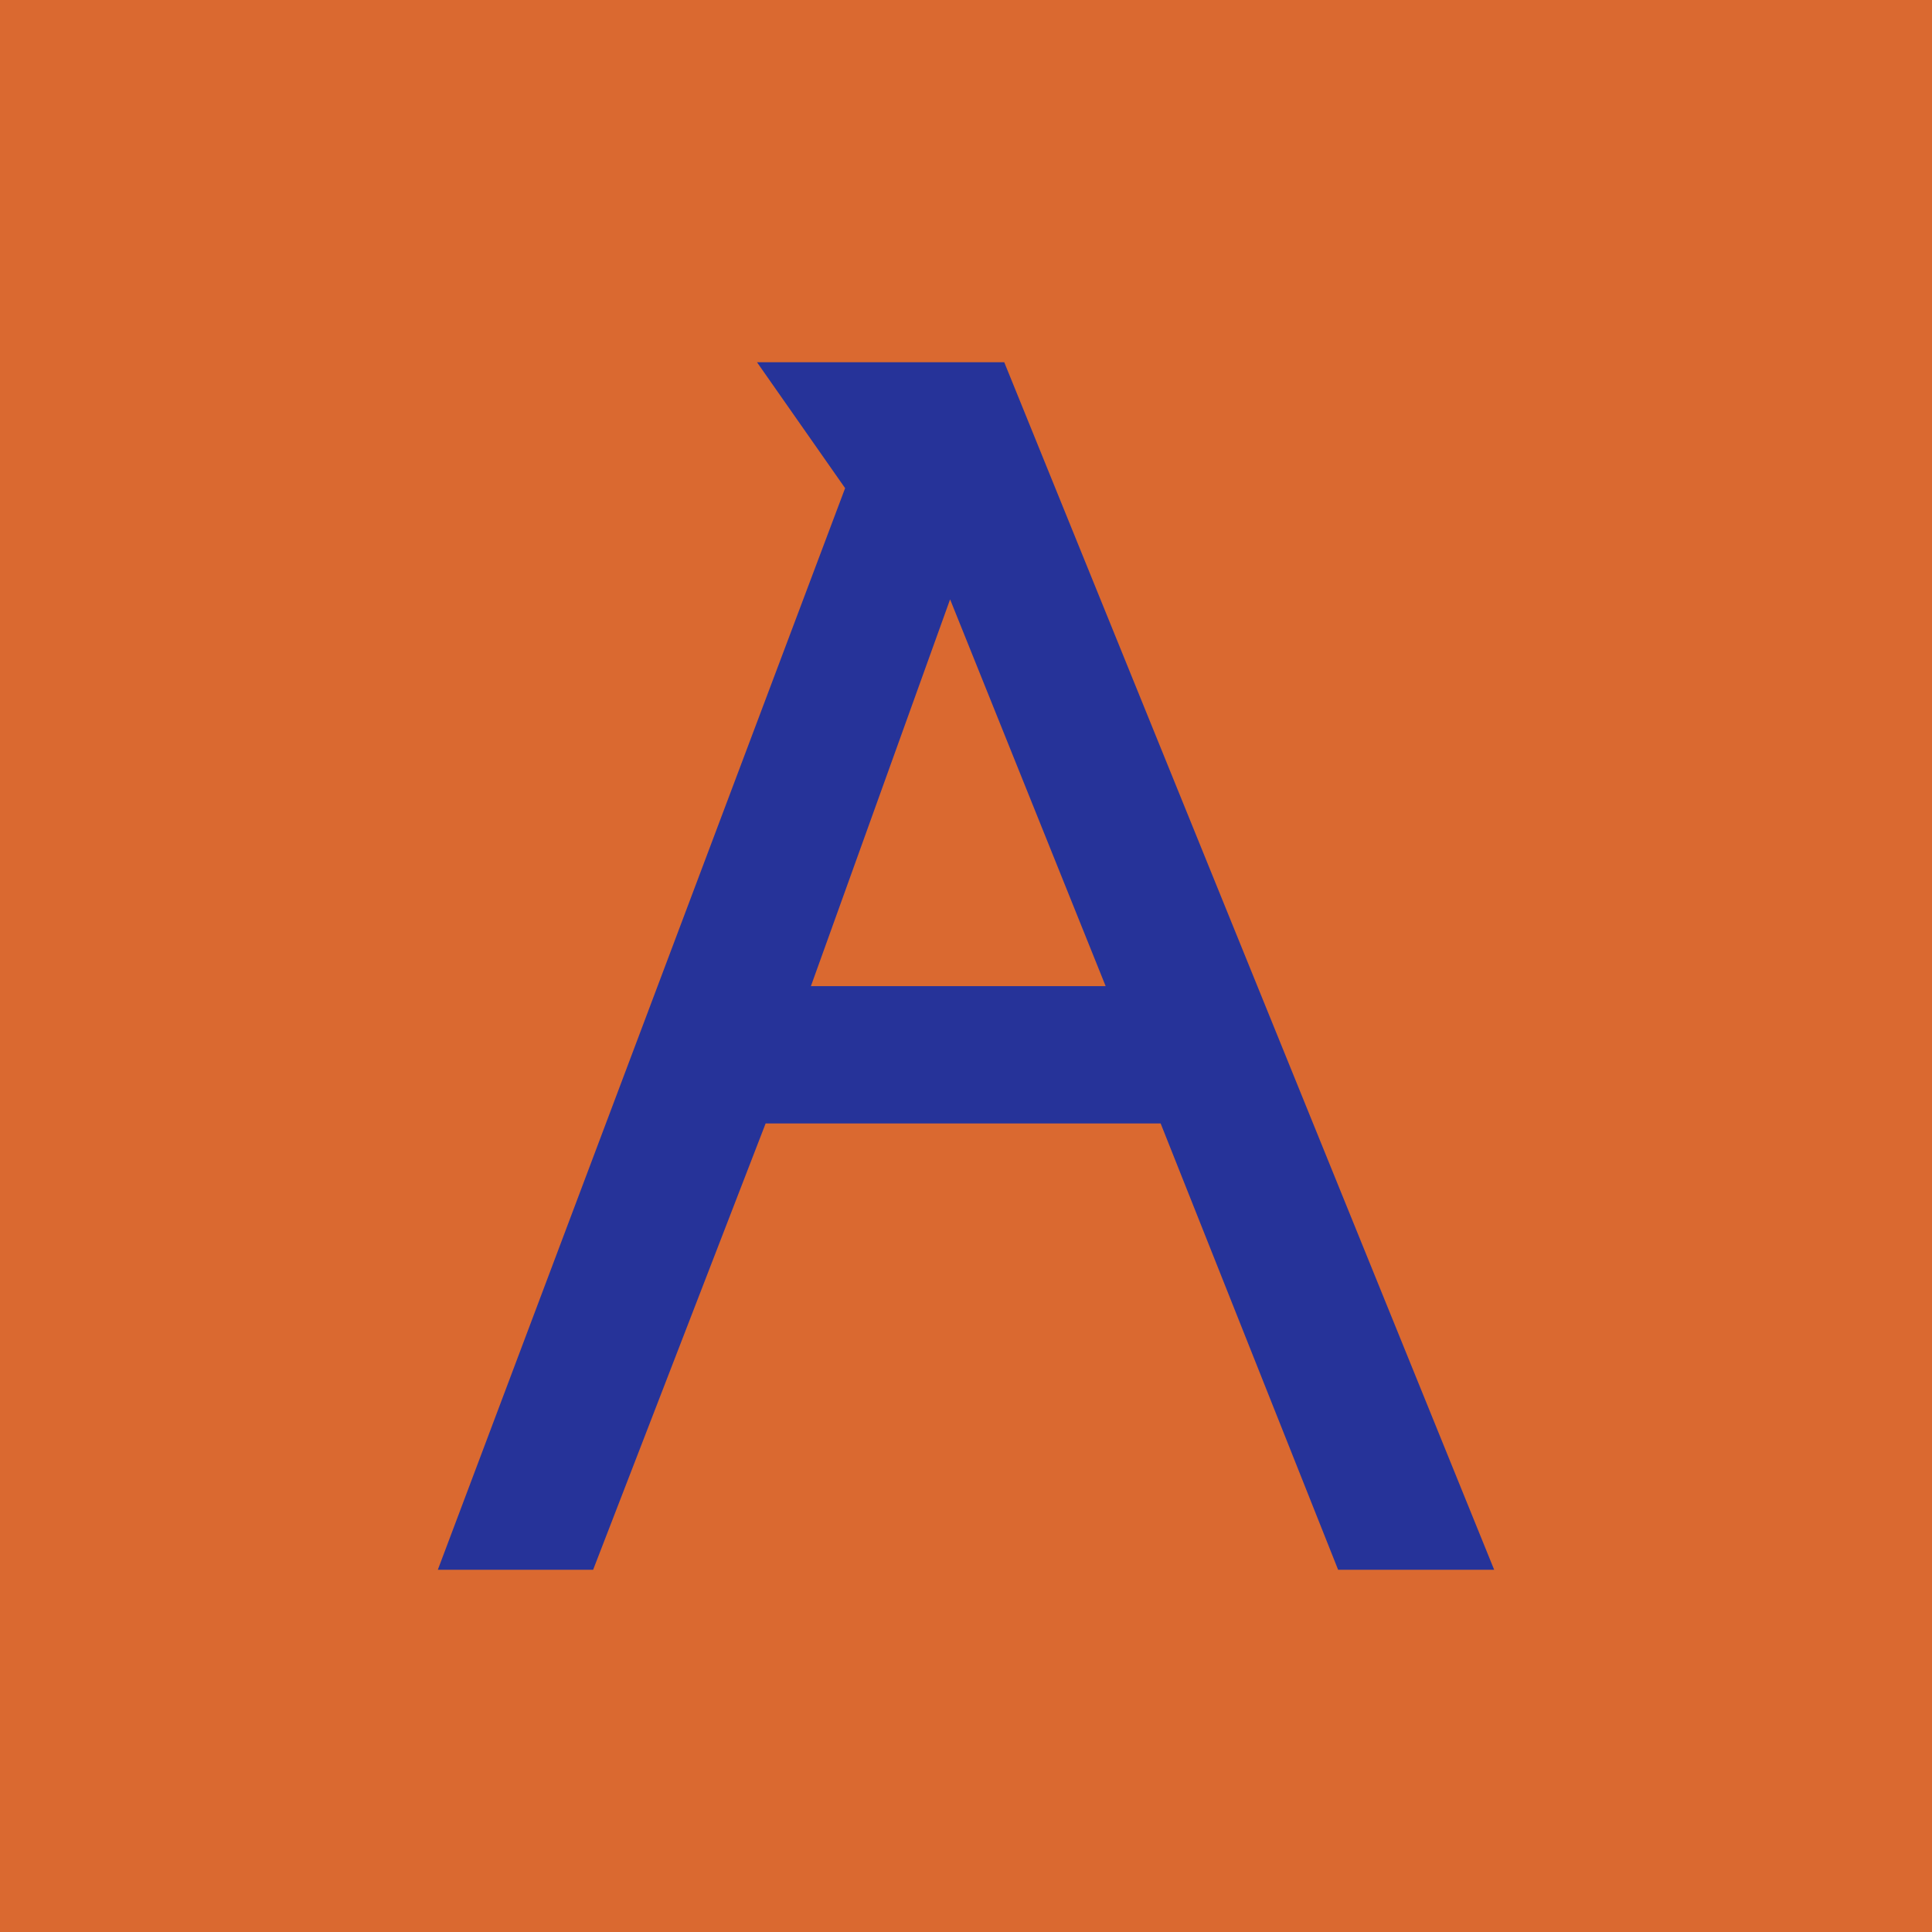
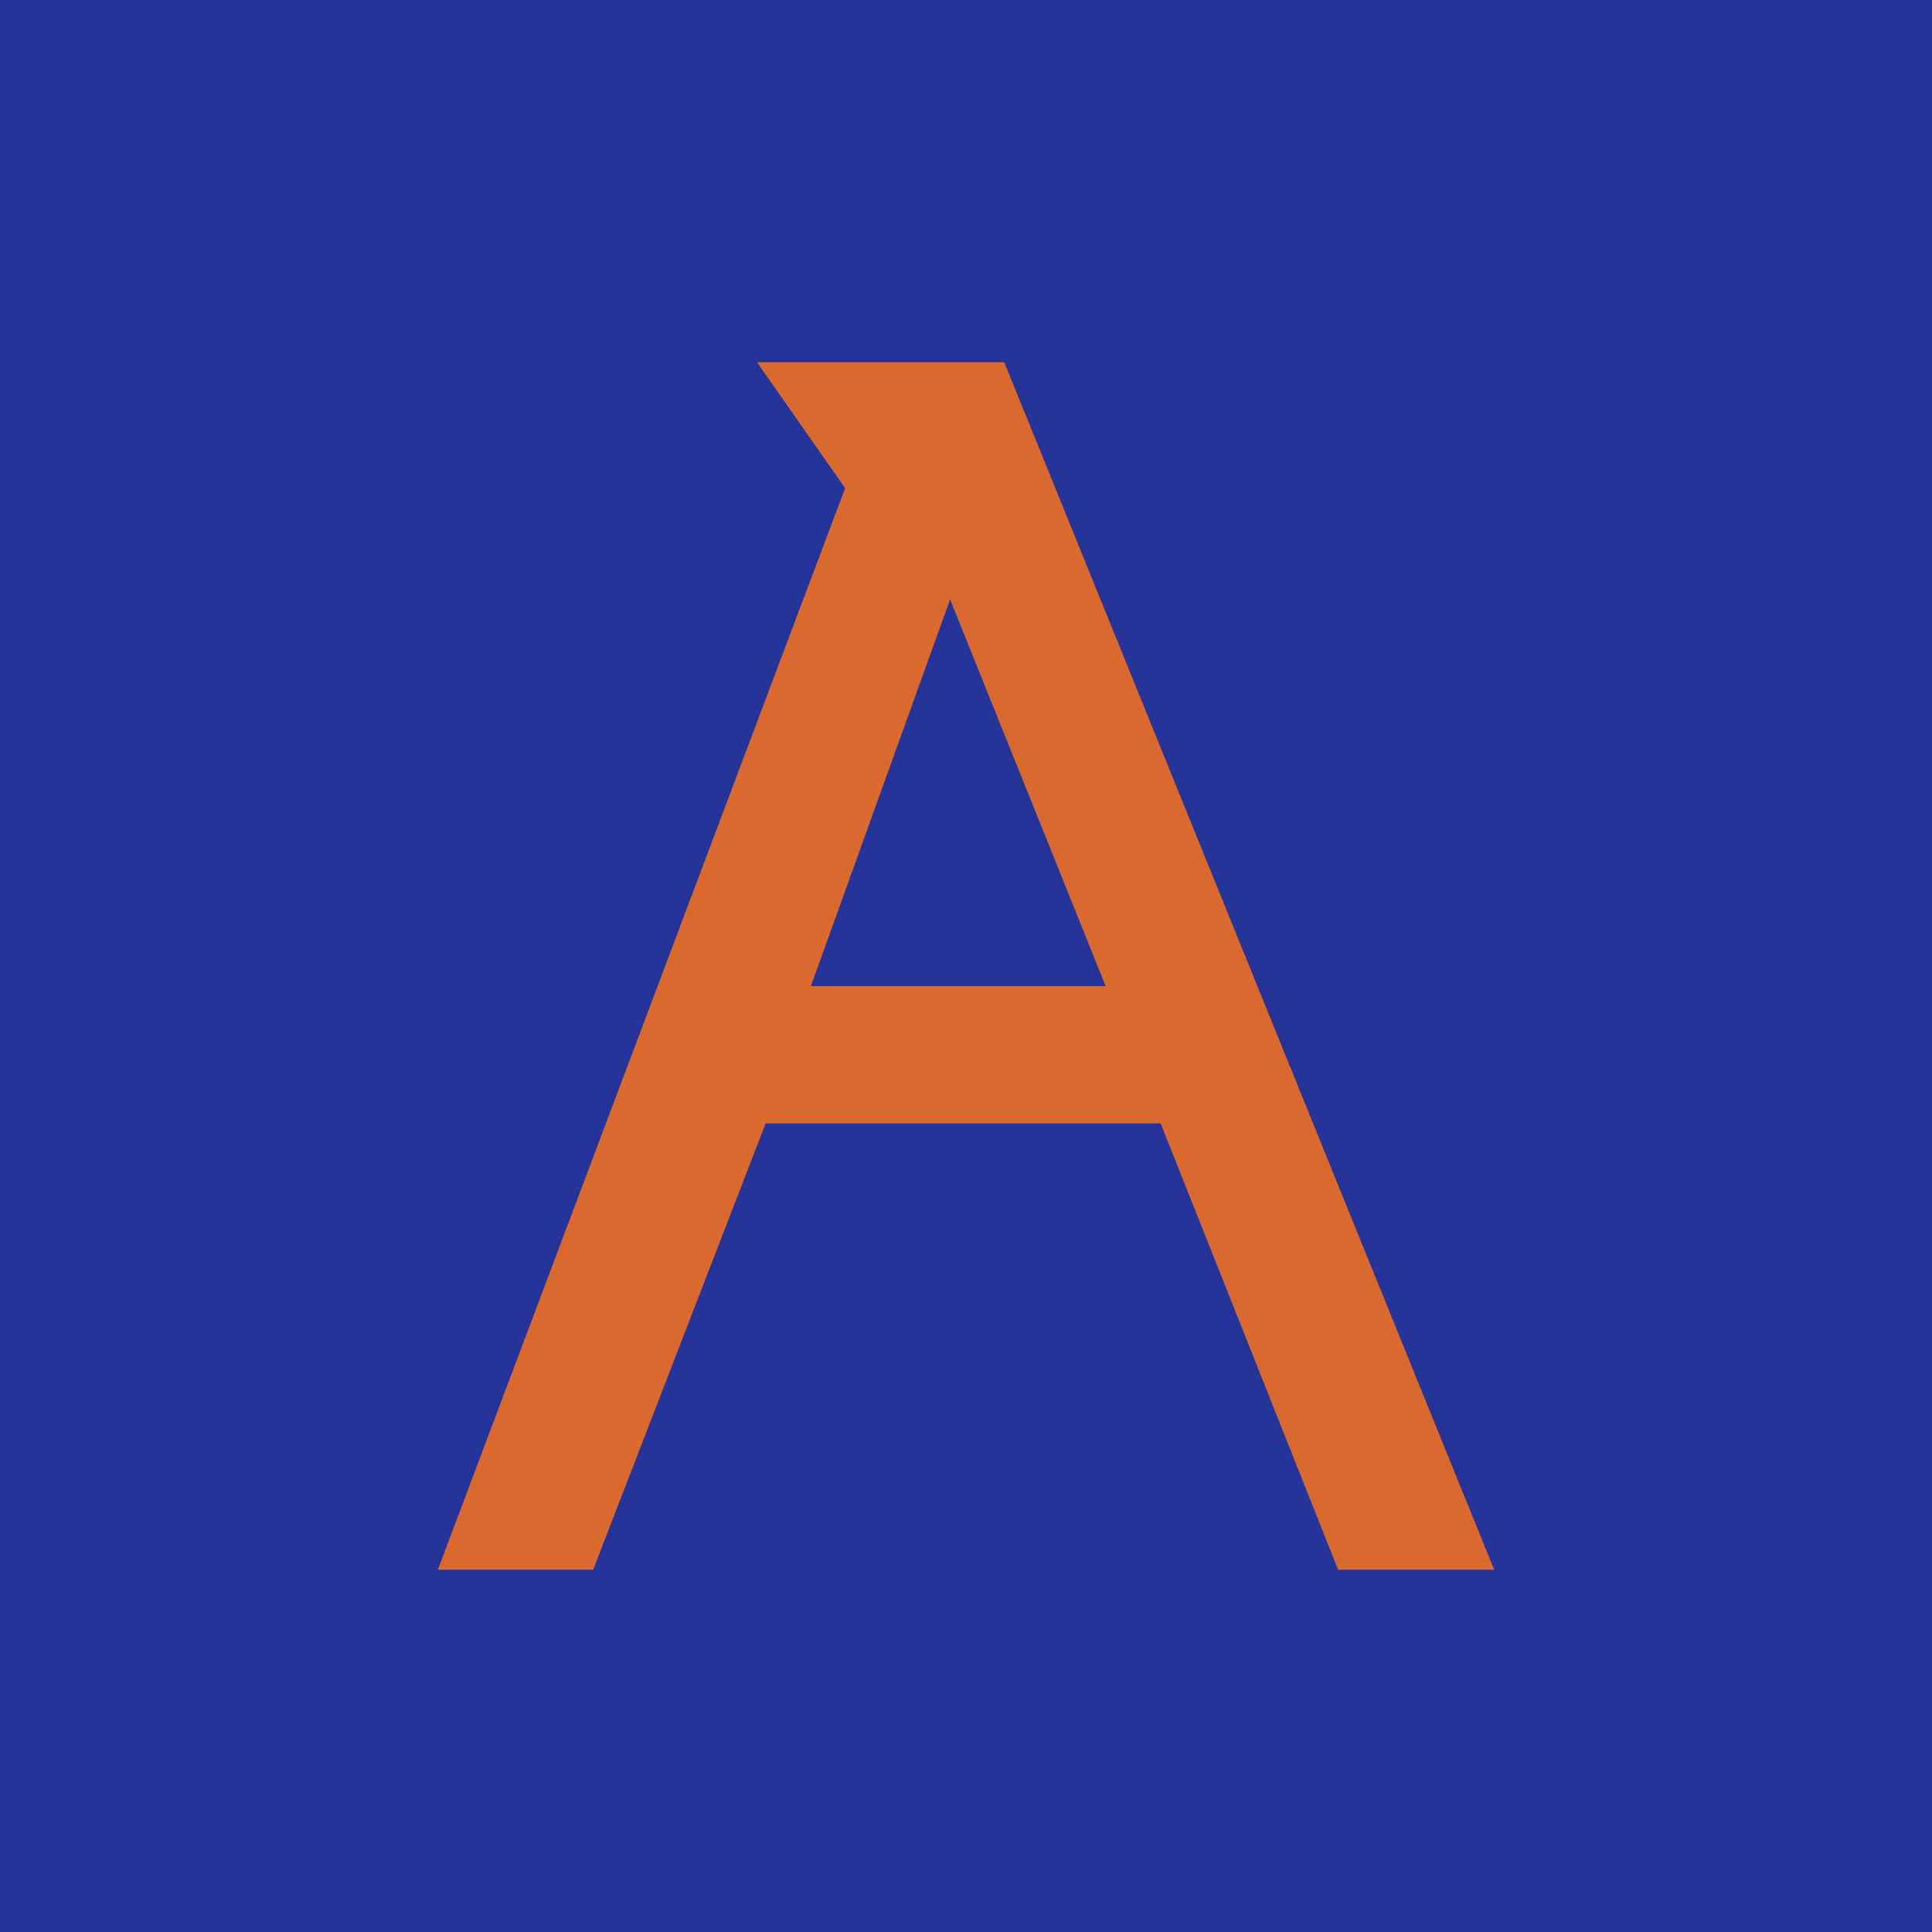
<svg xmlns="http://www.w3.org/2000/svg" viewBox="0 0 512 512">
-   <rect width="512" height="512" fill="#da6930" />
+   <rect width="512" height="512" fill="#263399" />
  <g transform="translate(116.029 86.074) scale(2.200977)">
-     <path fill="#263399" d="M68.2 4.51 127.19 149.9H108.4L87.03 96.16H39.47L18.7 149.9H0L49.04 19.67L38.43 4.51H68.2ZM44.92 79.63H80.41L61.68 33.06L44.92 79.63Z" />
+     <path fill="#da6930" d="M68.2 4.51 127.19 149.9H108.4L87.03 96.16H39.47L18.7 149.9H0L49.04 19.67L38.43 4.51H68.2ZM44.92 79.63H80.41L61.68 33.06L44.92 79.63Z" />
  </g>
</svg>
